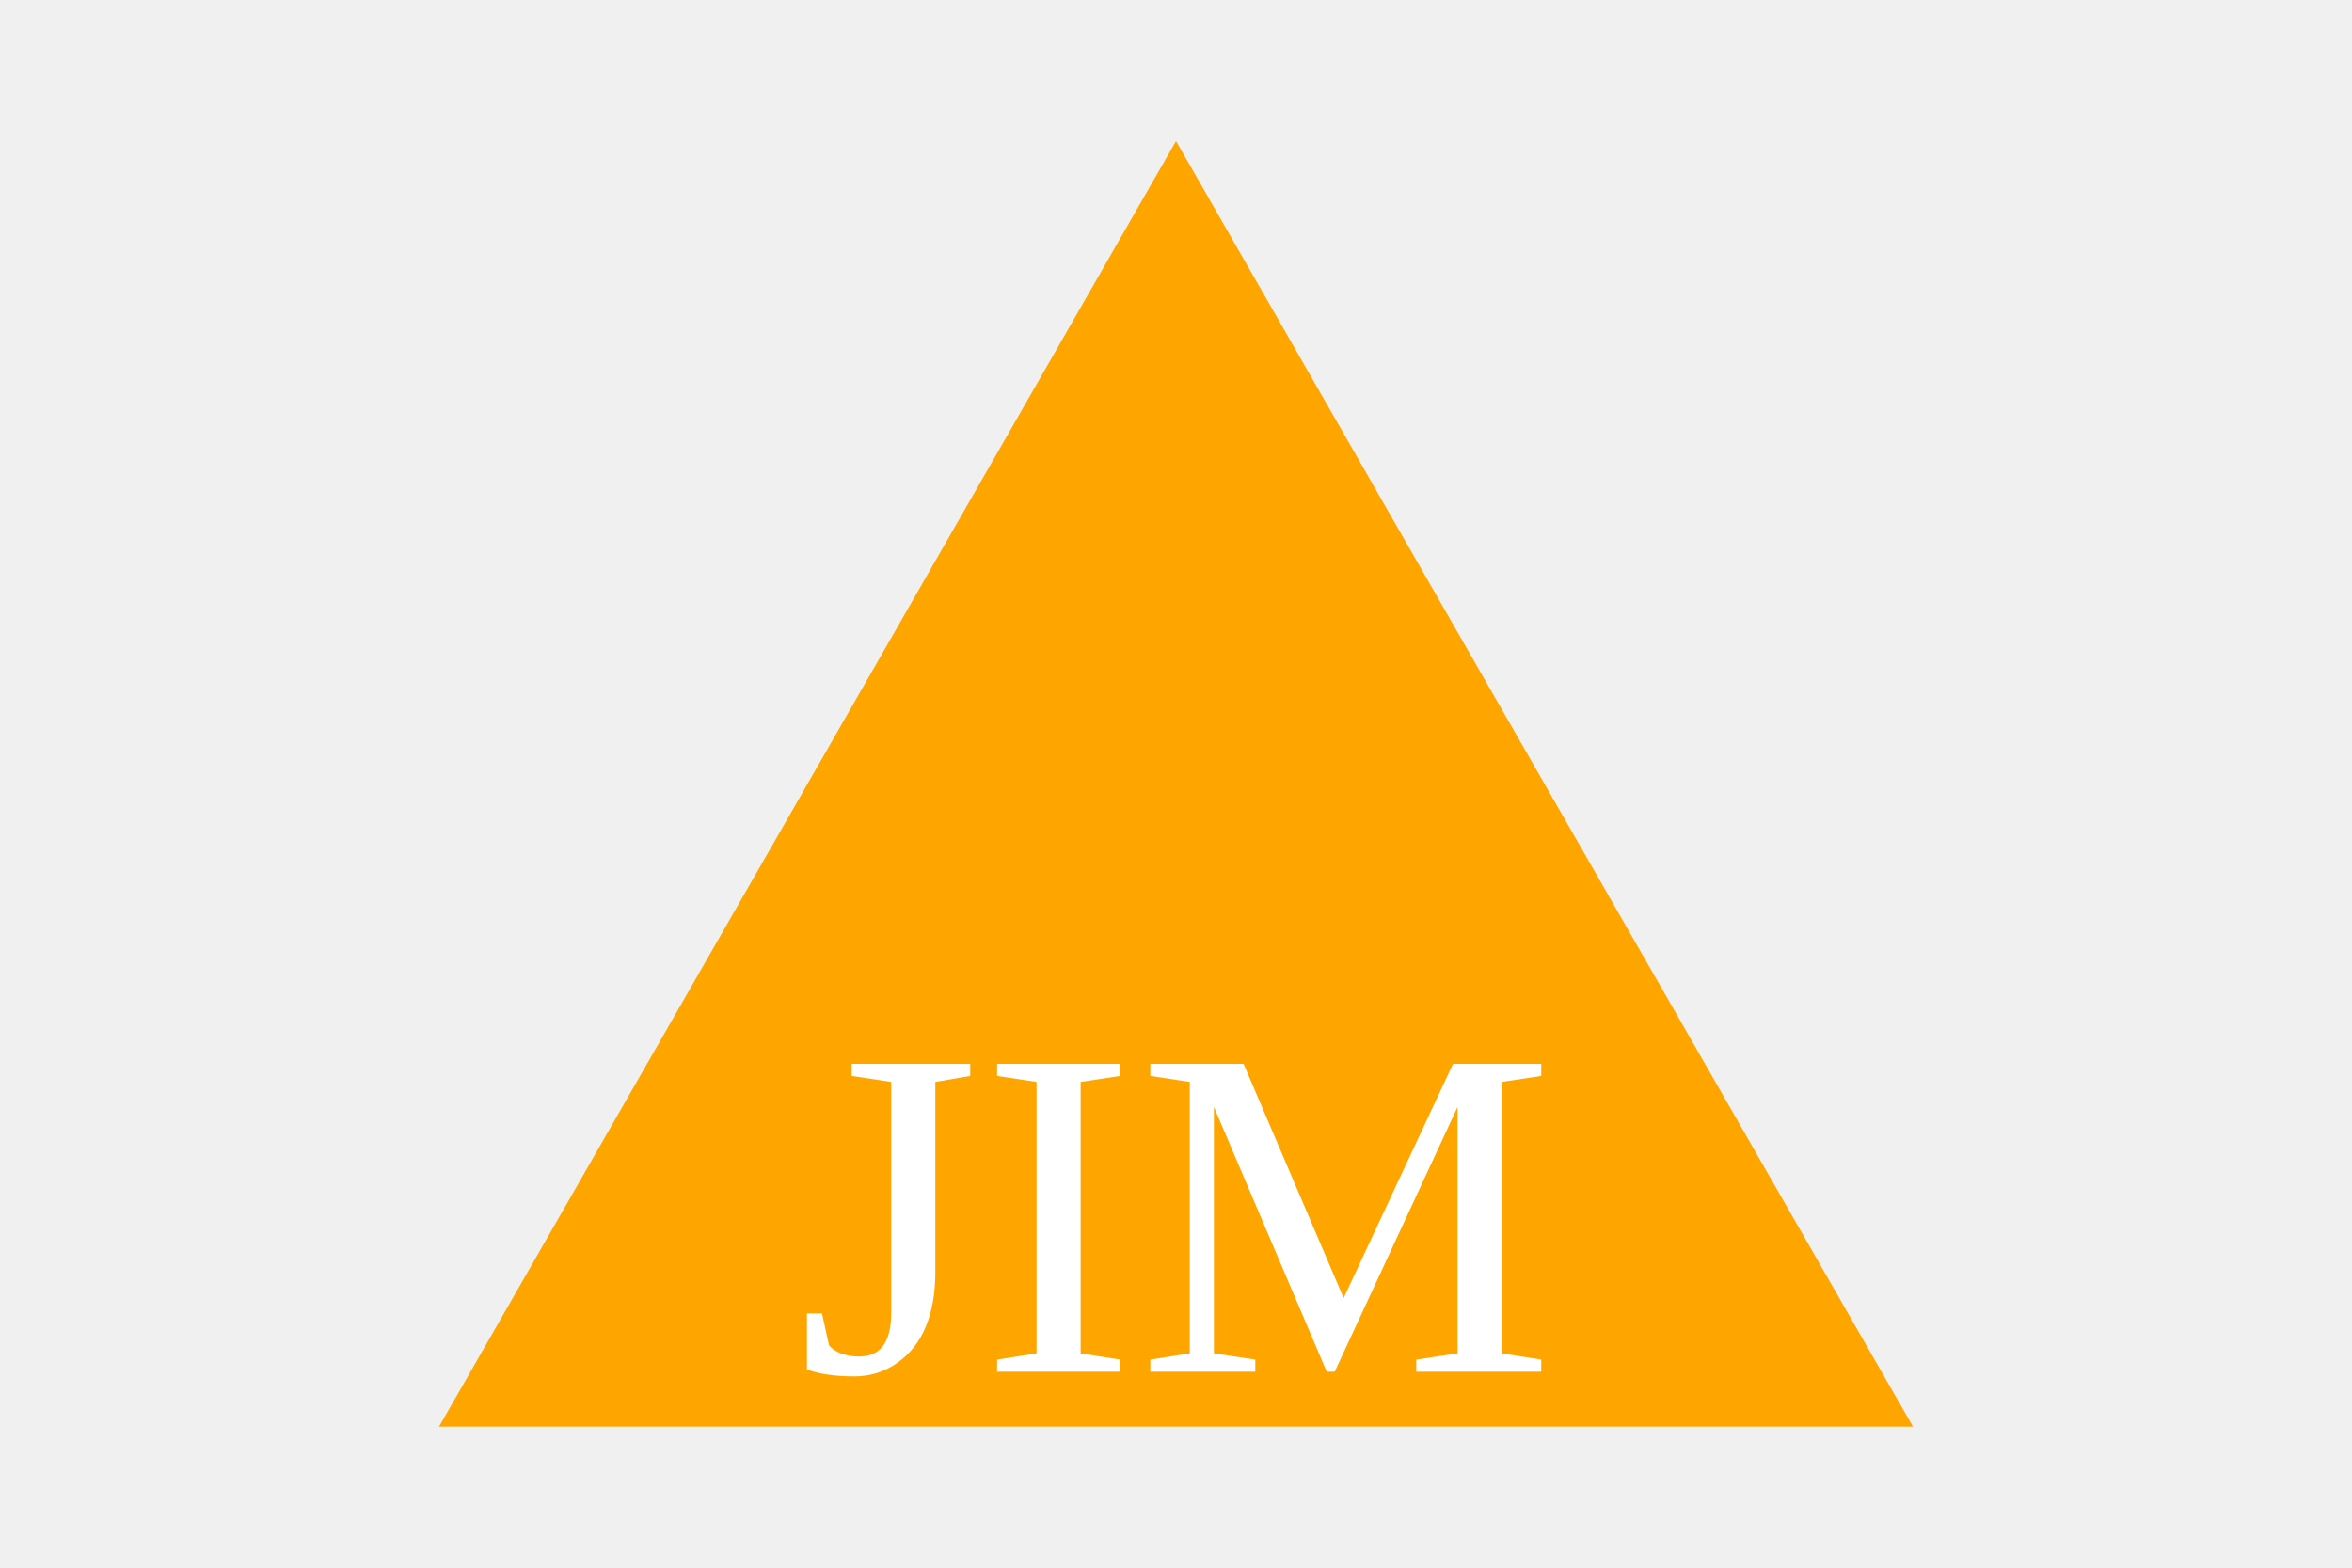
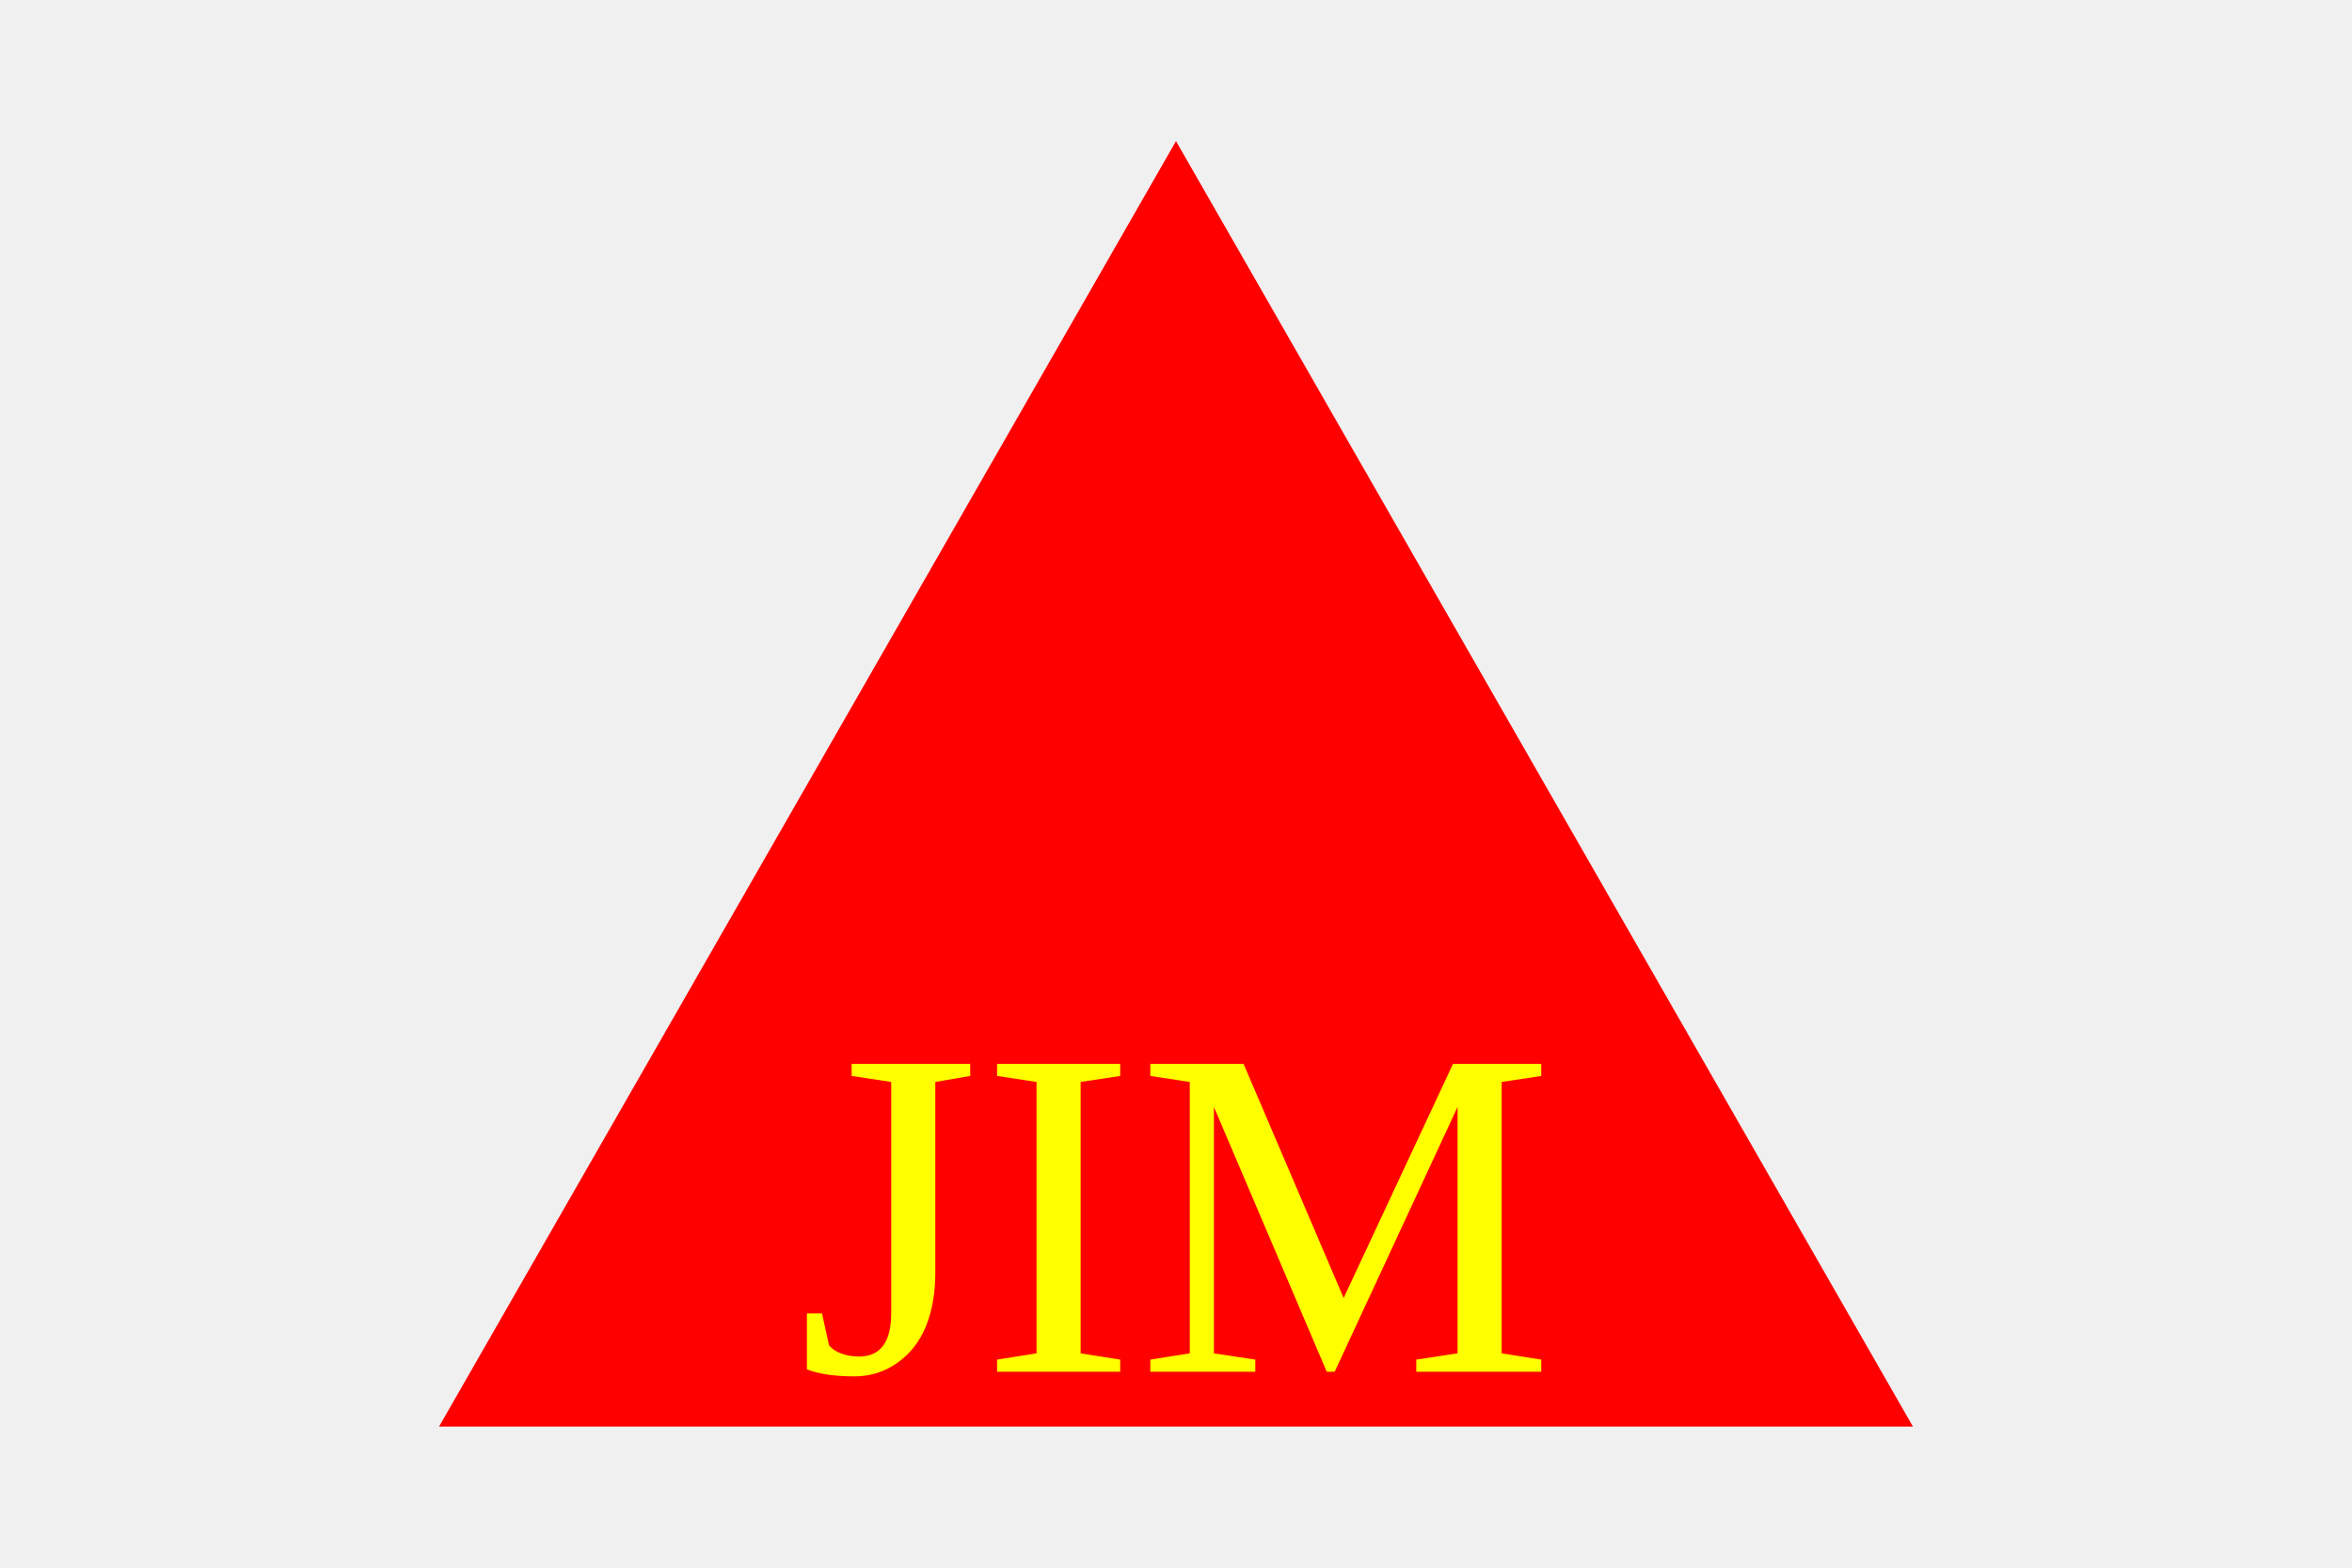
<svg xmlns="http://www.w3.org/2000/svg" version="1.1" width="300" height="200">
-   <polygon points="150, 18 244, 182 56, 182" fill="orange" />
-   <text x="150" y="175" font-size="60" text-anchor="middle" fill="white">JIM</text>
+   <polygon points="150, 18 244, 182 56, 182" fill="red" />
+   <text x="150" y="175" font-size="60" text-anchor="middle" fill="yellow">JIM</text>
</svg>
